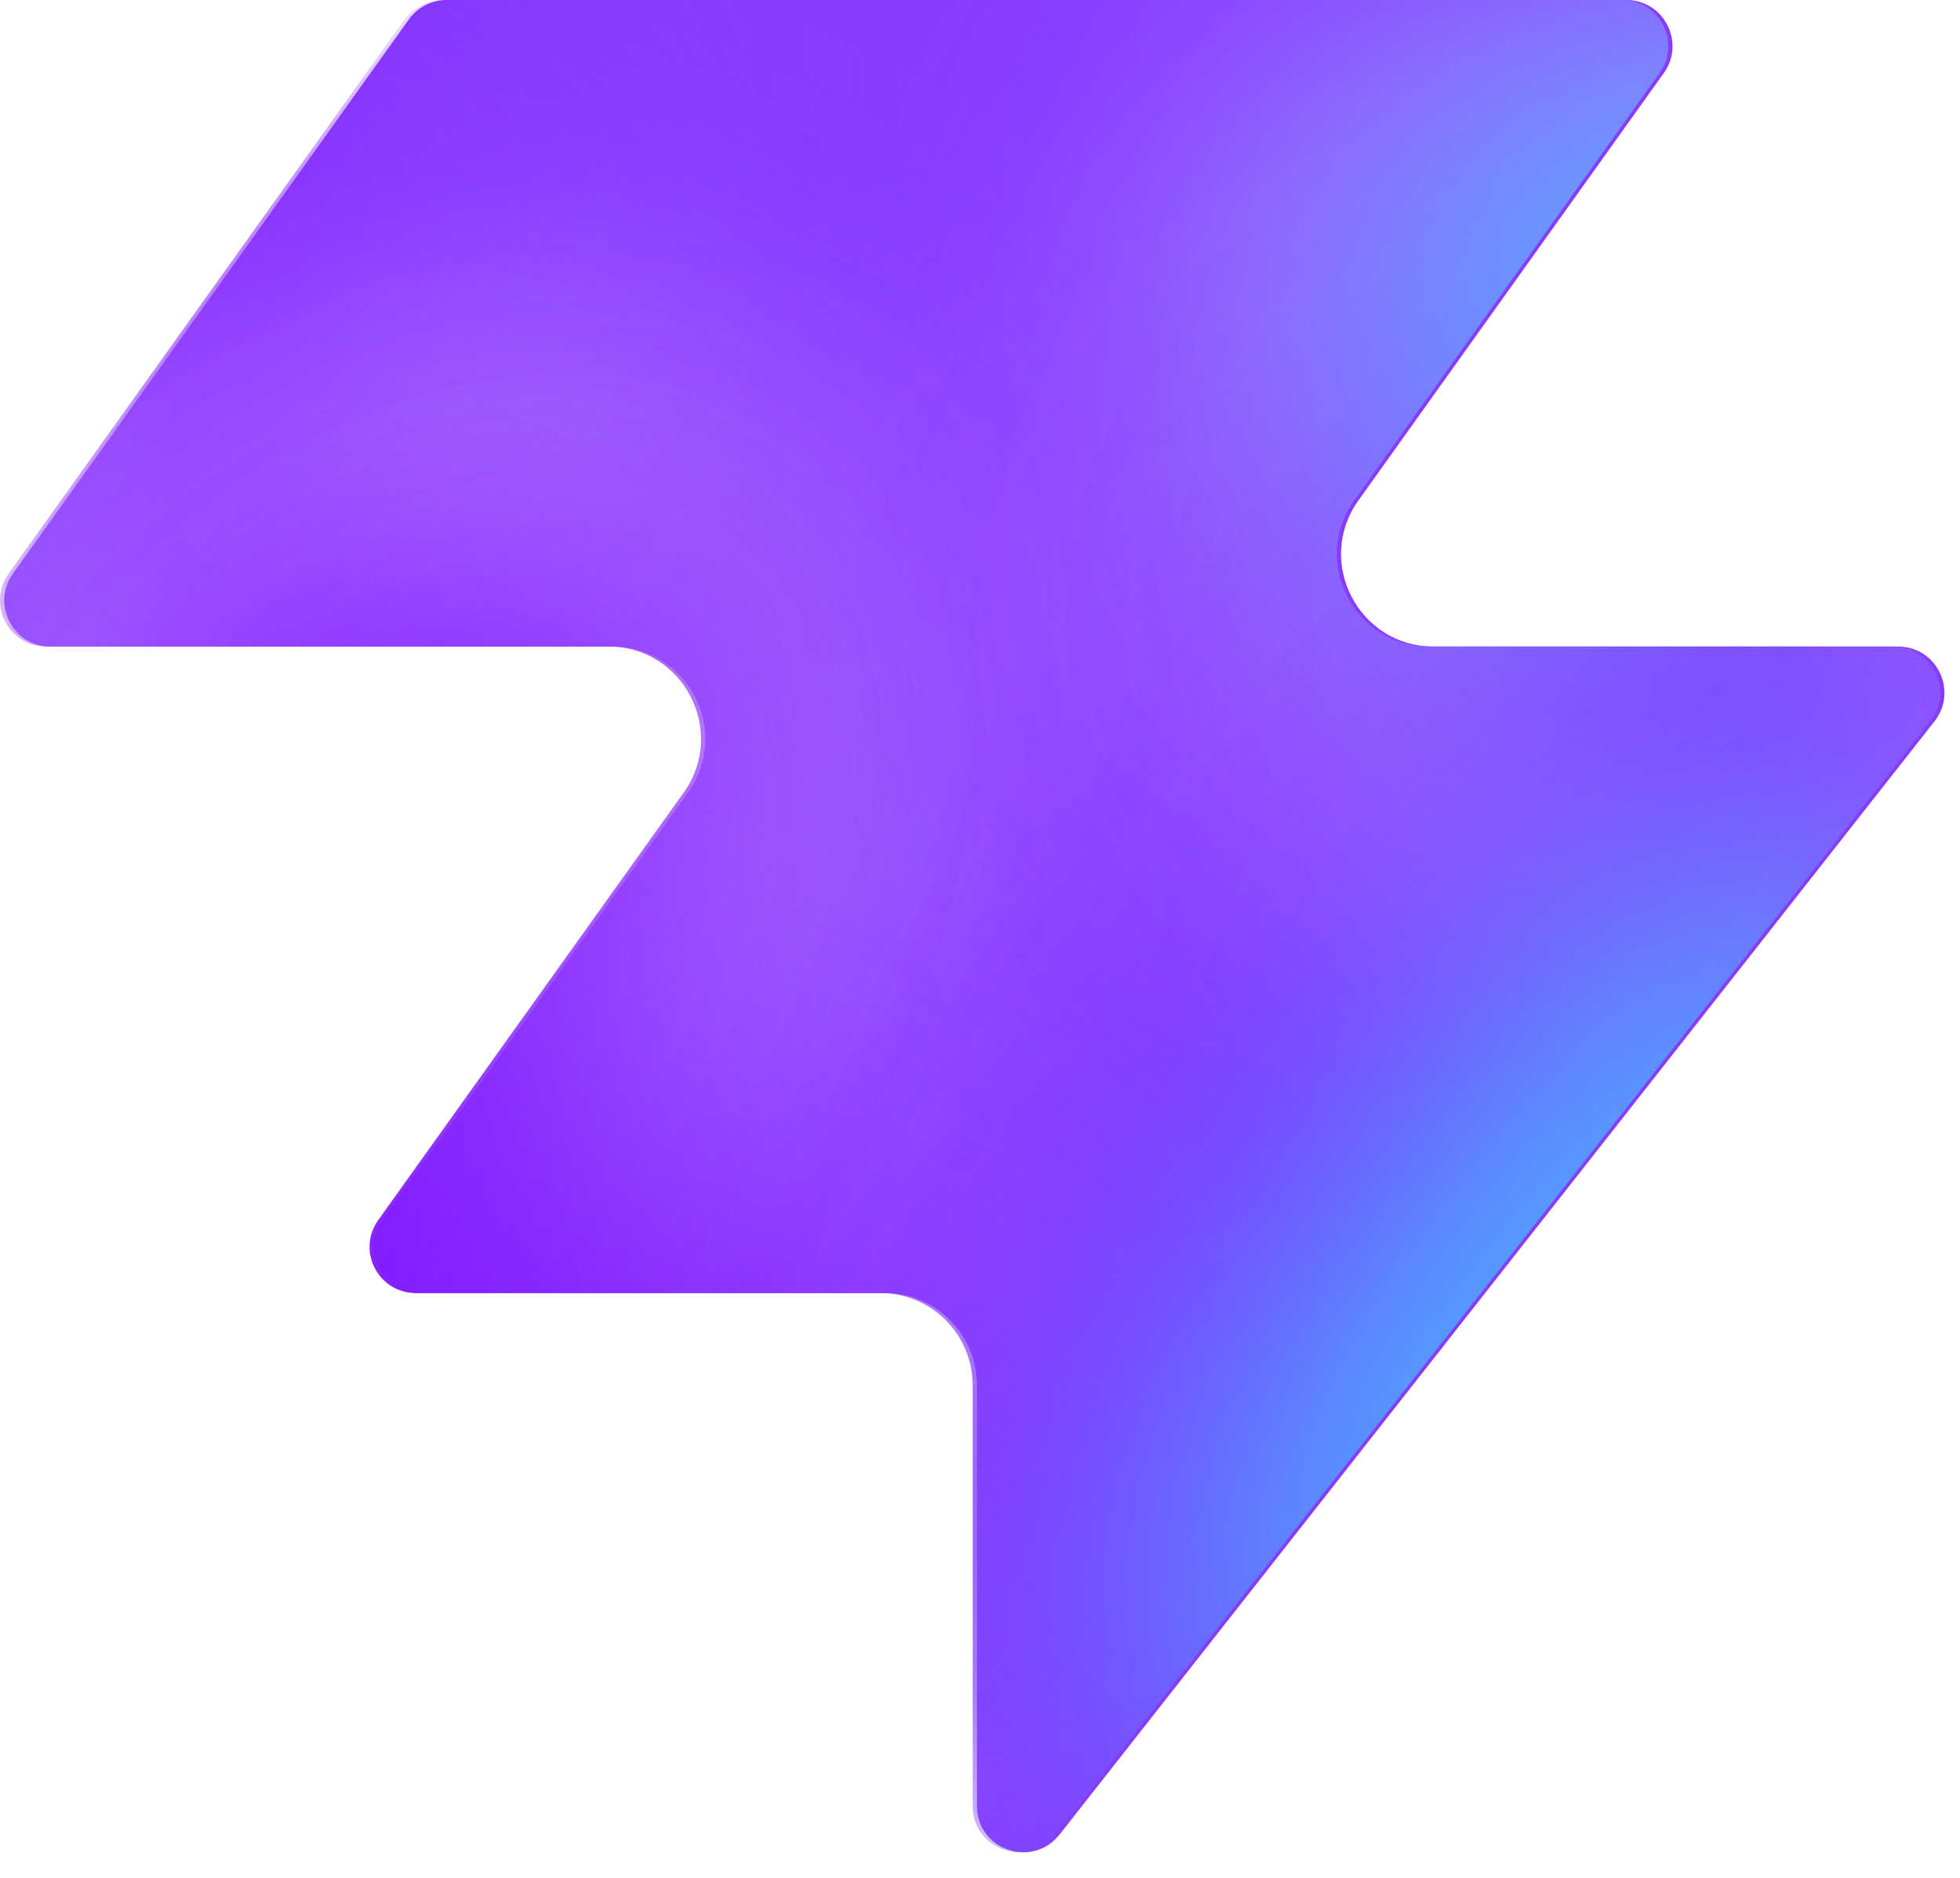
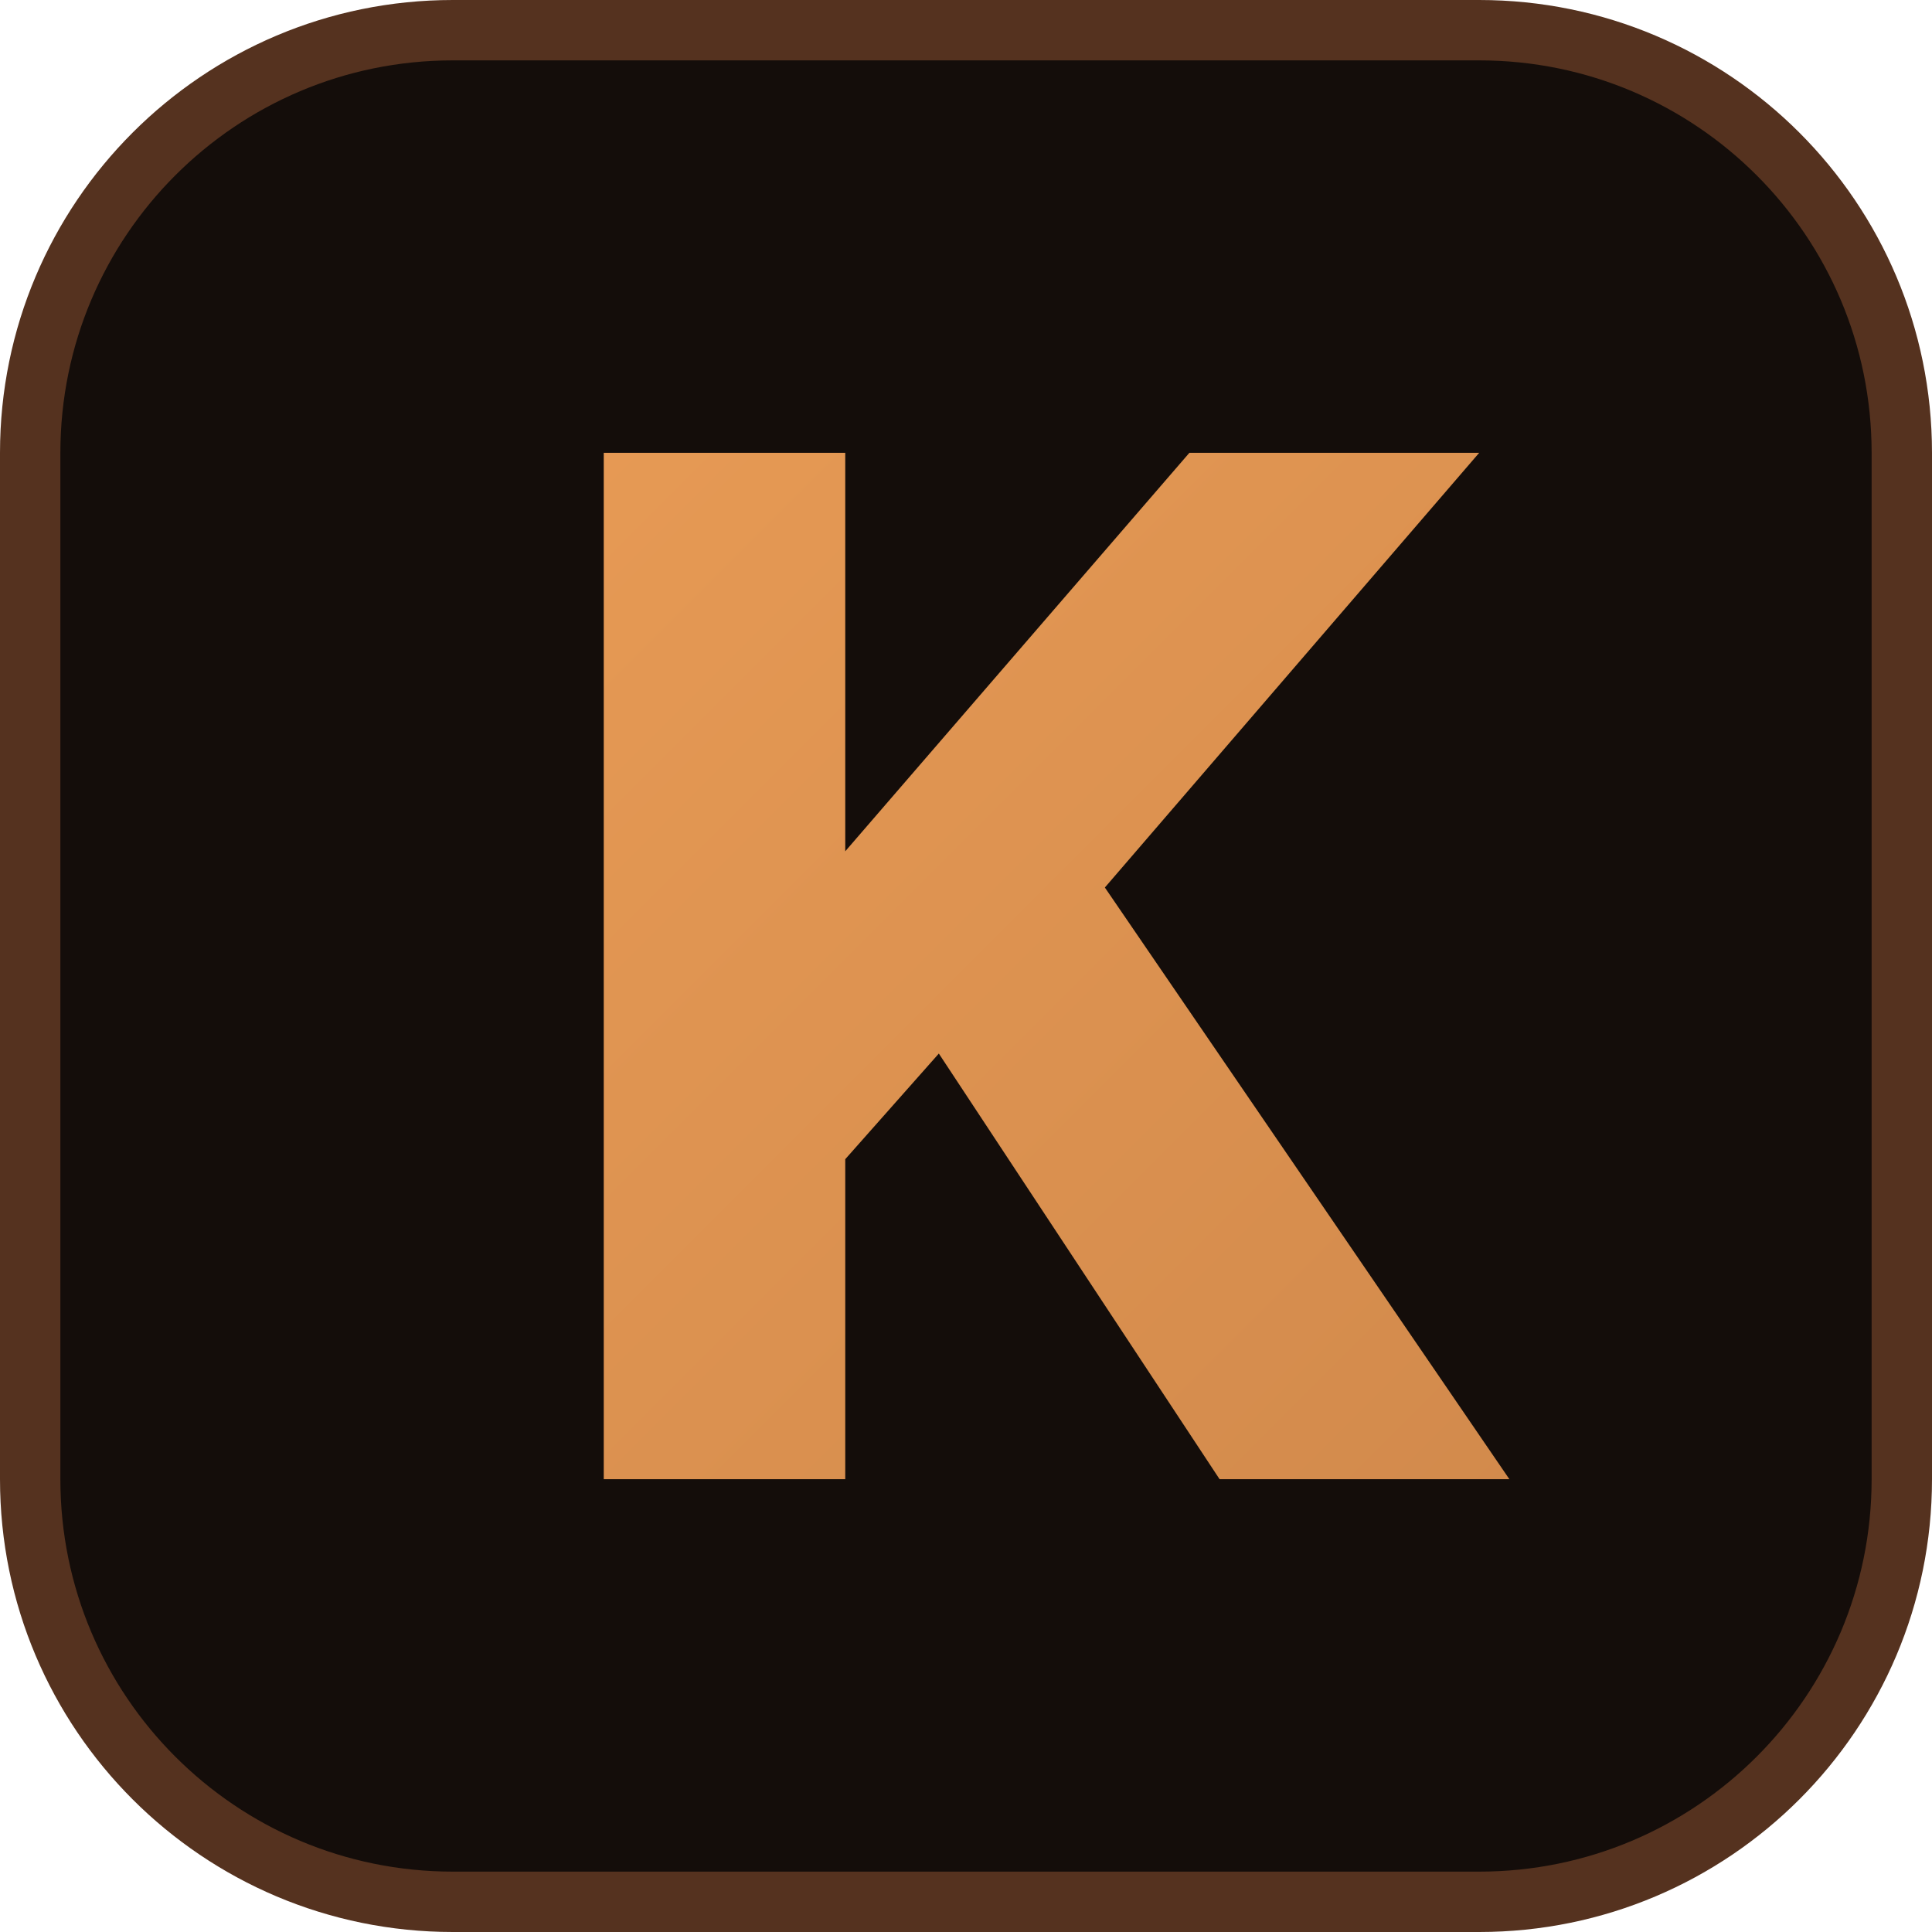
- <svg xmlns="http://www.w3.org/2000/svg" width="48" height="46" fill="none" viewBox="0 0 48 46">
-   <path fill="#863bff" d="M25.946 44.938c-.664.845-2.021.375-2.021-.698V33.937a2.26 2.26 0 0 0-2.262-2.262H10.287c-.92 0-1.456-1.04-.92-1.788l7.48-10.471c1.07-1.497 0-3.578-1.842-3.578H1.237c-.92 0-1.456-1.04-.92-1.788L10.013.474c.214-.297.556-.474.92-.474h28.894c.92 0 1.456 1.04.92 1.788l-7.48 10.471c-1.07 1.498 0 3.579 1.842 3.579h11.377c.943 0 1.473 1.088.89 1.83L25.947 44.94z" style="fill:#863bff;fill:color(display-p3 .525 .23 1);fill-opacity:1" />
-   <mask id="a" width="48" height="46" x="0" y="0" maskUnits="userSpaceOnUse" style="mask-type:alpha">
-     <path fill="#000" d="M25.842 44.938c-.664.844-2.021.375-2.021-.698V33.937a2.26 2.26 0 0 0-2.262-2.262H10.183c-.92 0-1.456-1.04-.92-1.788l7.48-10.471c1.07-1.498 0-3.579-1.842-3.579H1.133c-.92 0-1.456-1.04-.92-1.787L9.91.473c.214-.297.556-.474.92-.474h28.894c.92 0 1.456 1.04.92 1.788l-7.48 10.471c-1.07 1.498 0 3.578 1.842 3.578h11.377c.943 0 1.473 1.088.89 1.832L25.843 44.94z" style="fill:#000;fill-opacity:1" />
-   </mask>
-   <g mask="url(#a)">
-     <g filter="url(#b)">
-       <ellipse cx="5.508" cy="14.704" fill="#ede6ff" rx="5.508" ry="14.704" style="fill:#ede6ff;fill:color(display-p3 .927 .903 1);fill-opacity:1" transform="matrix(.00324 1 1 -.00324 -4.47 31.516)" />
-     </g>
-     <g filter="url(#c)">
-       <ellipse cx="10.399" cy="29.851" fill="#ede6ff" rx="10.399" ry="29.851" style="fill:#ede6ff;fill:color(display-p3 .927 .903 1);fill-opacity:1" transform="matrix(.00324 1 1 -.00324 -39.328 7.883)" />
-     </g>
-     <g filter="url(#d)">
-       <ellipse cx="5.508" cy="30.487" fill="#7e14ff" rx="5.508" ry="30.487" style="fill:#7e14ff;fill:color(display-p3 .492 .077 1);fill-opacity:1" transform="rotate(89.814 -25.913 -14.639)scale(1 -1)" />
-     </g>
-     <g filter="url(#e)">
-       <ellipse cx="5.508" cy="30.599" fill="#7e14ff" rx="5.508" ry="30.599" style="fill:#7e14ff;fill:color(display-p3 .492 .077 1);fill-opacity:1" transform="rotate(89.814 -32.644 -3.334)scale(1 -1)" />
-     </g>
-     <g filter="url(#f)">
-       <ellipse cx="5.508" cy="30.599" fill="#7e14ff" rx="5.508" ry="30.599" style="fill:#7e14ff;fill:color(display-p3 .492 .077 1);fill-opacity:1" transform="matrix(.00324 1 1 -.00324 -34.34 30.47)" />
-     </g>
-     <g filter="url(#g)">
-       <ellipse cx="14.072" cy="22.078" fill="#ede6ff" rx="14.072" ry="22.078" style="fill:#ede6ff;fill:color(display-p3 .927 .903 1);fill-opacity:1" transform="rotate(93.35 24.506 48.493)scale(-1 1)" />
-     </g>
-     <g filter="url(#h)">
-       <ellipse cx="3.47" cy="21.501" fill="#7e14ff" rx="3.47" ry="21.501" style="fill:#7e14ff;fill:color(display-p3 .492 .077 1);fill-opacity:1" transform="rotate(89.009 28.708 47.59)scale(-1 1)" />
-     </g>
-     <g filter="url(#i)">
-       <ellipse cx="3.47" cy="21.501" fill="#7e14ff" rx="3.47" ry="21.501" style="fill:#7e14ff;fill:color(display-p3 .492 .077 1);fill-opacity:1" transform="rotate(89.009 28.708 47.59)scale(-1 1)" />
-     </g>
-     <g filter="url(#j)">
-       <ellipse cx=".387" cy="8.972" fill="#7e14ff" rx="4.407" ry="29.108" style="fill:#7e14ff;fill:color(display-p3 .492 .077 1);fill-opacity:1" transform="rotate(39.51 .387 8.972)" />
-     </g>
-     <g filter="url(#k)">
-       <ellipse cx="47.523" cy="-6.092" fill="#7e14ff" rx="4.407" ry="29.108" style="fill:#7e14ff;fill:color(display-p3 .492 .077 1);fill-opacity:1" transform="rotate(37.892 47.523 -6.092)" />
-     </g>
-     <g filter="url(#l)">
-       <ellipse cx="41.412" cy="6.333" fill="#47bfff" rx="5.971" ry="9.665" style="fill:#47bfff;fill:color(display-p3 .28 .748 1);fill-opacity:1" transform="rotate(37.892 41.412 6.333)" />
-     </g>
-     <g filter="url(#m)">
-       <ellipse cx="-1.879" cy="38.332" fill="#7e14ff" rx="4.407" ry="29.108" style="fill:#7e14ff;fill:color(display-p3 .492 .077 1);fill-opacity:1" transform="rotate(37.892 -1.88 38.332)" />
-     </g>
-     <g filter="url(#n)">
-       <ellipse cx="-1.879" cy="38.332" fill="#7e14ff" rx="4.407" ry="29.108" style="fill:#7e14ff;fill:color(display-p3 .492 .077 1);fill-opacity:1" transform="rotate(37.892 -1.88 38.332)" />
-     </g>
-     <g filter="url(#o)">
-       <ellipse cx="35.651" cy="29.907" fill="#7e14ff" rx="4.407" ry="29.108" style="fill:#7e14ff;fill:color(display-p3 .492 .077 1);fill-opacity:1" transform="rotate(37.892 35.651 29.907)" />
-     </g>
-     <g filter="url(#p)">
-       <ellipse cx="38.418" cy="32.4" fill="#47bfff" rx="5.971" ry="15.297" style="fill:#47bfff;fill:color(display-p3 .28 .748 1);fill-opacity:1" transform="rotate(37.892 38.418 32.4)" />
-     </g>
-   </g>
+ <svg xmlns="http://www.w3.org/2000/svg" width="64" height="64" viewBox="0 0 64 64">
  <defs>
-     <filter id="b" width="60.045" height="41.654" x="-19.77" y="16.149" color-interpolation-filters="sRGB" filterUnits="userSpaceOnUse">
-       <feFlood flood-opacity="0" result="BackgroundImageFix" />
-       <feBlend in="SourceGraphic" in2="BackgroundImageFix" result="shape" />
-       <feGaussianBlur result="effect1_foregroundBlur_2002_17158" stdDeviation="7.659" />
-     </filter>
-     <filter id="c" width="90.34" height="51.437" x="-54.613" y="-7.533" color-interpolation-filters="sRGB" filterUnits="userSpaceOnUse">
-       <feFlood flood-opacity="0" result="BackgroundImageFix" />
-       <feBlend in="SourceGraphic" in2="BackgroundImageFix" result="shape" />
-       <feGaussianBlur result="effect1_foregroundBlur_2002_17158" stdDeviation="7.659" />
-     </filter>
-     <filter id="d" width="79.355" height="29.4" x="-49.64" y="2.03" color-interpolation-filters="sRGB" filterUnits="userSpaceOnUse">
-       <feFlood flood-opacity="0" result="BackgroundImageFix" />
-       <feBlend in="SourceGraphic" in2="BackgroundImageFix" result="shape" />
-       <feGaussianBlur result="effect1_foregroundBlur_2002_17158" stdDeviation="4.596" />
-     </filter>
-     <filter id="e" width="79.579" height="29.4" x="-45.045" y="20.029" color-interpolation-filters="sRGB" filterUnits="userSpaceOnUse">
-       <feFlood flood-opacity="0" result="BackgroundImageFix" />
-       <feBlend in="SourceGraphic" in2="BackgroundImageFix" result="shape" />
-       <feGaussianBlur result="effect1_foregroundBlur_2002_17158" stdDeviation="4.596" />
-     </filter>
-     <filter id="f" width="79.579" height="29.4" x="-43.513" y="21.178" color-interpolation-filters="sRGB" filterUnits="userSpaceOnUse">
-       <feFlood flood-opacity="0" result="BackgroundImageFix" />
-       <feBlend in="SourceGraphic" in2="BackgroundImageFix" result="shape" />
-       <feGaussianBlur result="effect1_foregroundBlur_2002_17158" stdDeviation="4.596" />
-     </filter>
-     <filter id="g" width="74.749" height="58.852" x="15.756" y="-17.901" color-interpolation-filters="sRGB" filterUnits="userSpaceOnUse">
-       <feFlood flood-opacity="0" result="BackgroundImageFix" />
-       <feBlend in="SourceGraphic" in2="BackgroundImageFix" result="shape" />
-       <feGaussianBlur result="effect1_foregroundBlur_2002_17158" stdDeviation="7.659" />
-     </filter>
-     <filter id="h" width="61.377" height="25.362" x="23.548" y="2.284" color-interpolation-filters="sRGB" filterUnits="userSpaceOnUse">
-       <feFlood flood-opacity="0" result="BackgroundImageFix" />
-       <feBlend in="SourceGraphic" in2="BackgroundImageFix" result="shape" />
-       <feGaussianBlur result="effect1_foregroundBlur_2002_17158" stdDeviation="4.596" />
-     </filter>
-     <filter id="i" width="61.377" height="25.362" x="23.548" y="2.284" color-interpolation-filters="sRGB" filterUnits="userSpaceOnUse">
-       <feFlood flood-opacity="0" result="BackgroundImageFix" />
-       <feBlend in="SourceGraphic" in2="BackgroundImageFix" result="shape" />
-       <feGaussianBlur result="effect1_foregroundBlur_2002_17158" stdDeviation="4.596" />
-     </filter>
-     <filter id="j" width="56.045" height="63.649" x="-27.636" y="-22.853" color-interpolation-filters="sRGB" filterUnits="userSpaceOnUse">
-       <feFlood flood-opacity="0" result="BackgroundImageFix" />
-       <feBlend in="SourceGraphic" in2="BackgroundImageFix" result="shape" />
-       <feGaussianBlur result="effect1_foregroundBlur_2002_17158" stdDeviation="4.596" />
-     </filter>
-     <filter id="k" width="54.814" height="64.646" x="20.116" y="-38.415" color-interpolation-filters="sRGB" filterUnits="userSpaceOnUse">
-       <feFlood flood-opacity="0" result="BackgroundImageFix" />
-       <feBlend in="SourceGraphic" in2="BackgroundImageFix" result="shape" />
-       <feGaussianBlur result="effect1_foregroundBlur_2002_17158" stdDeviation="4.596" />
-     </filter>
-     <filter id="l" width="33.541" height="35.313" x="24.641" y="-11.323" color-interpolation-filters="sRGB" filterUnits="userSpaceOnUse">
-       <feFlood flood-opacity="0" result="BackgroundImageFix" />
-       <feBlend in="SourceGraphic" in2="BackgroundImageFix" result="shape" />
-       <feGaussianBlur result="effect1_foregroundBlur_2002_17158" stdDeviation="4.596" />
-     </filter>
-     <filter id="m" width="54.814" height="64.646" x="-29.286" y="6.009" color-interpolation-filters="sRGB" filterUnits="userSpaceOnUse">
-       <feFlood flood-opacity="0" result="BackgroundImageFix" />
-       <feBlend in="SourceGraphic" in2="BackgroundImageFix" result="shape" />
-       <feGaussianBlur result="effect1_foregroundBlur_2002_17158" stdDeviation="4.596" />
-     </filter>
-     <filter id="n" width="54.814" height="64.646" x="-29.286" y="6.009" color-interpolation-filters="sRGB" filterUnits="userSpaceOnUse">
-       <feFlood flood-opacity="0" result="BackgroundImageFix" />
-       <feBlend in="SourceGraphic" in2="BackgroundImageFix" result="shape" />
-       <feGaussianBlur result="effect1_foregroundBlur_2002_17158" stdDeviation="4.596" />
-     </filter>
-     <filter id="o" width="54.814" height="64.646" x="8.244" y="-2.416" color-interpolation-filters="sRGB" filterUnits="userSpaceOnUse">
-       <feFlood flood-opacity="0" result="BackgroundImageFix" />
-       <feBlend in="SourceGraphic" in2="BackgroundImageFix" result="shape" />
-       <feGaussianBlur result="effect1_foregroundBlur_2002_17158" stdDeviation="4.596" />
-     </filter>
-     <filter id="p" width="39.409" height="43.623" x="18.713" y="10.588" color-interpolation-filters="sRGB" filterUnits="userSpaceOnUse">
-       <feFlood flood-opacity="0" result="BackgroundImageFix" />
-       <feBlend in="SourceGraphic" in2="BackgroundImageFix" result="shape" />
-       <feGaussianBlur result="effect1_foregroundBlur_2002_17158" stdDeviation="4.596" />
-     </filter>
+     <linearGradient id="k" x1="14" y1="14" x2="50" y2="50" gradientUnits="userSpaceOnUse">
+       <stop offset="0" stop-color="#e89b55" />
+       <stop offset="1" stop-color="#d28a4c" />
+     </linearGradient>
  </defs>
+   <rect x="1" y="1" width="62" height="62" rx="14" fill="#140d0a" stroke="#55321f" stroke-width="2" />
+   <path d="M20 15h8v13.2L39.4 15H49L36.6 29.4 50 49h-9.6l-9.3-14.1L28 38.4V49h-8z" fill="url(#k)" />
</svg>
